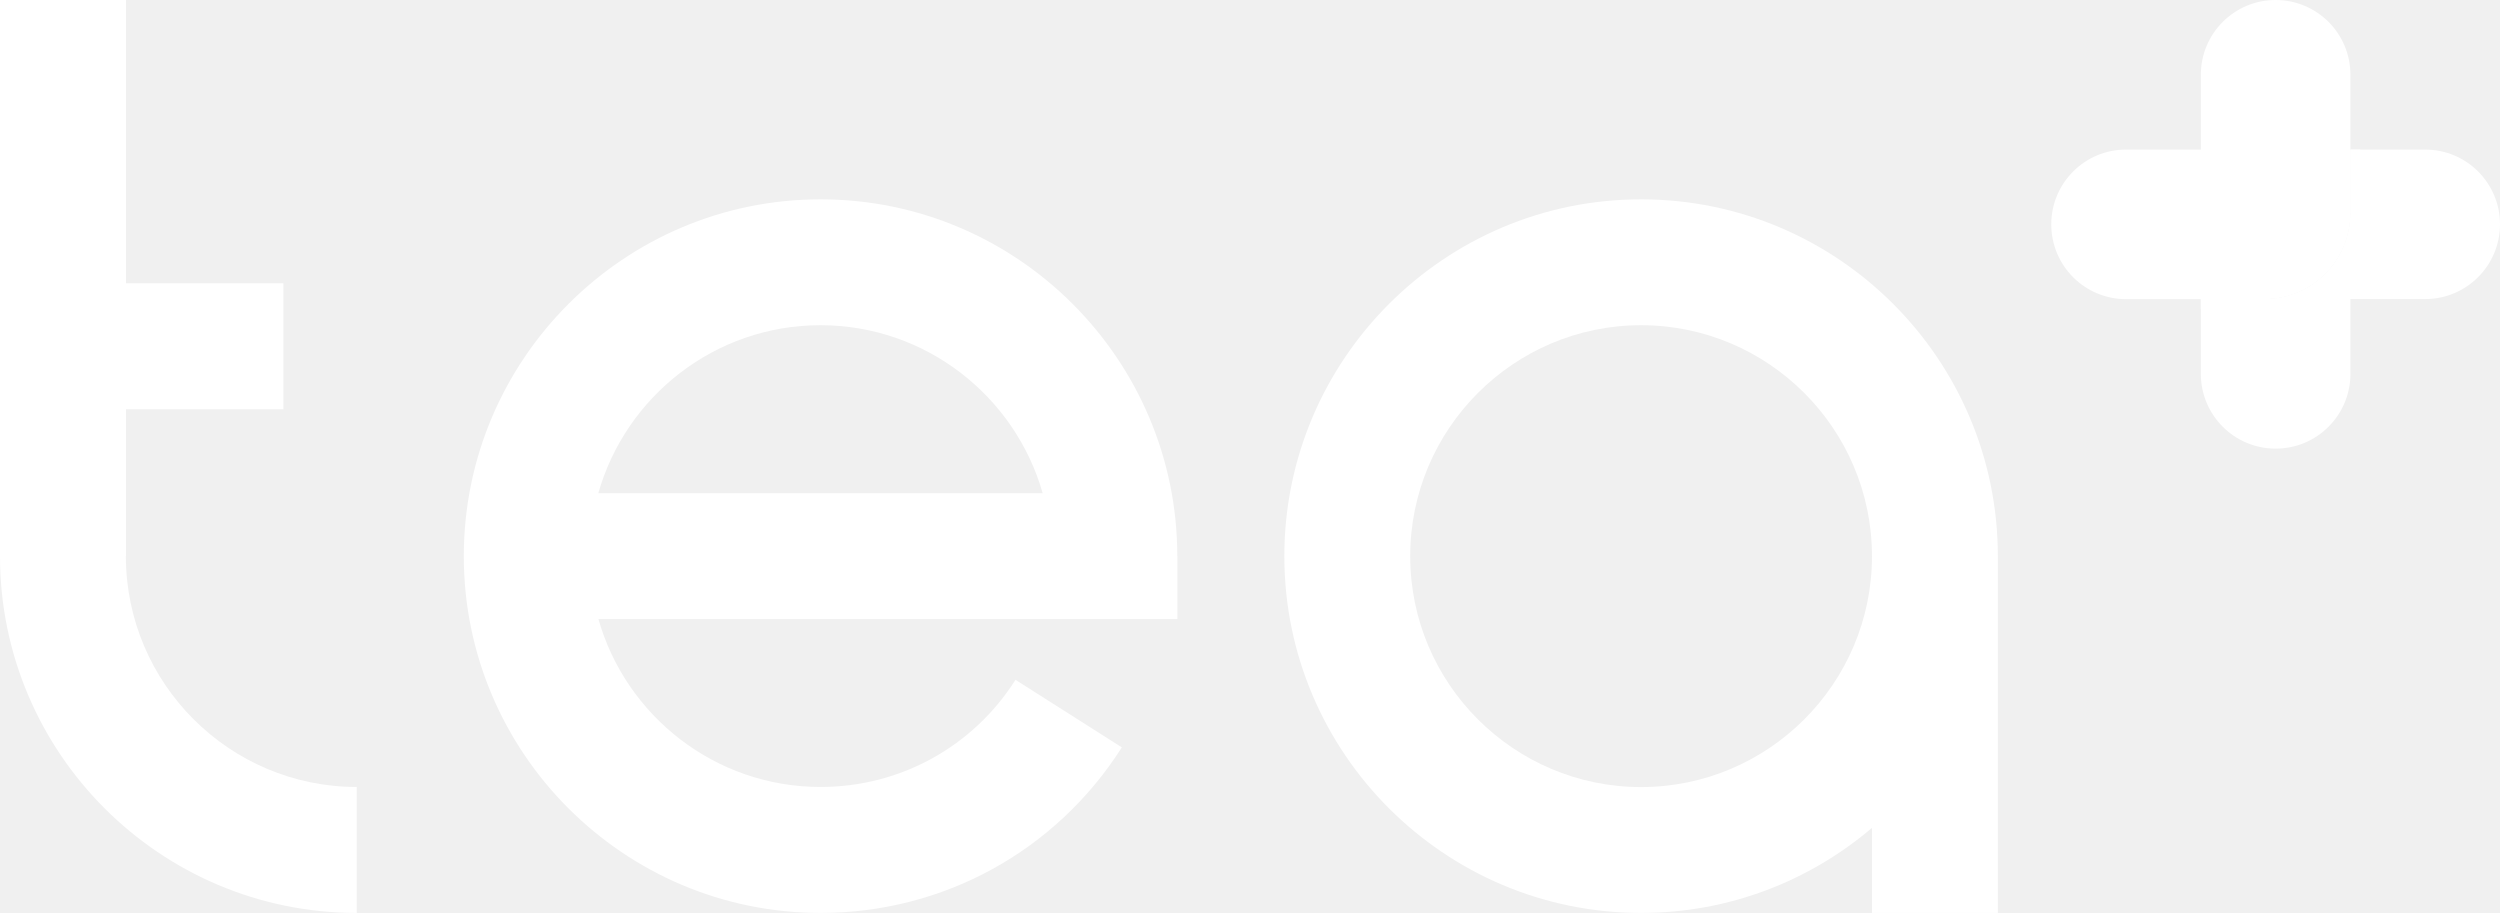
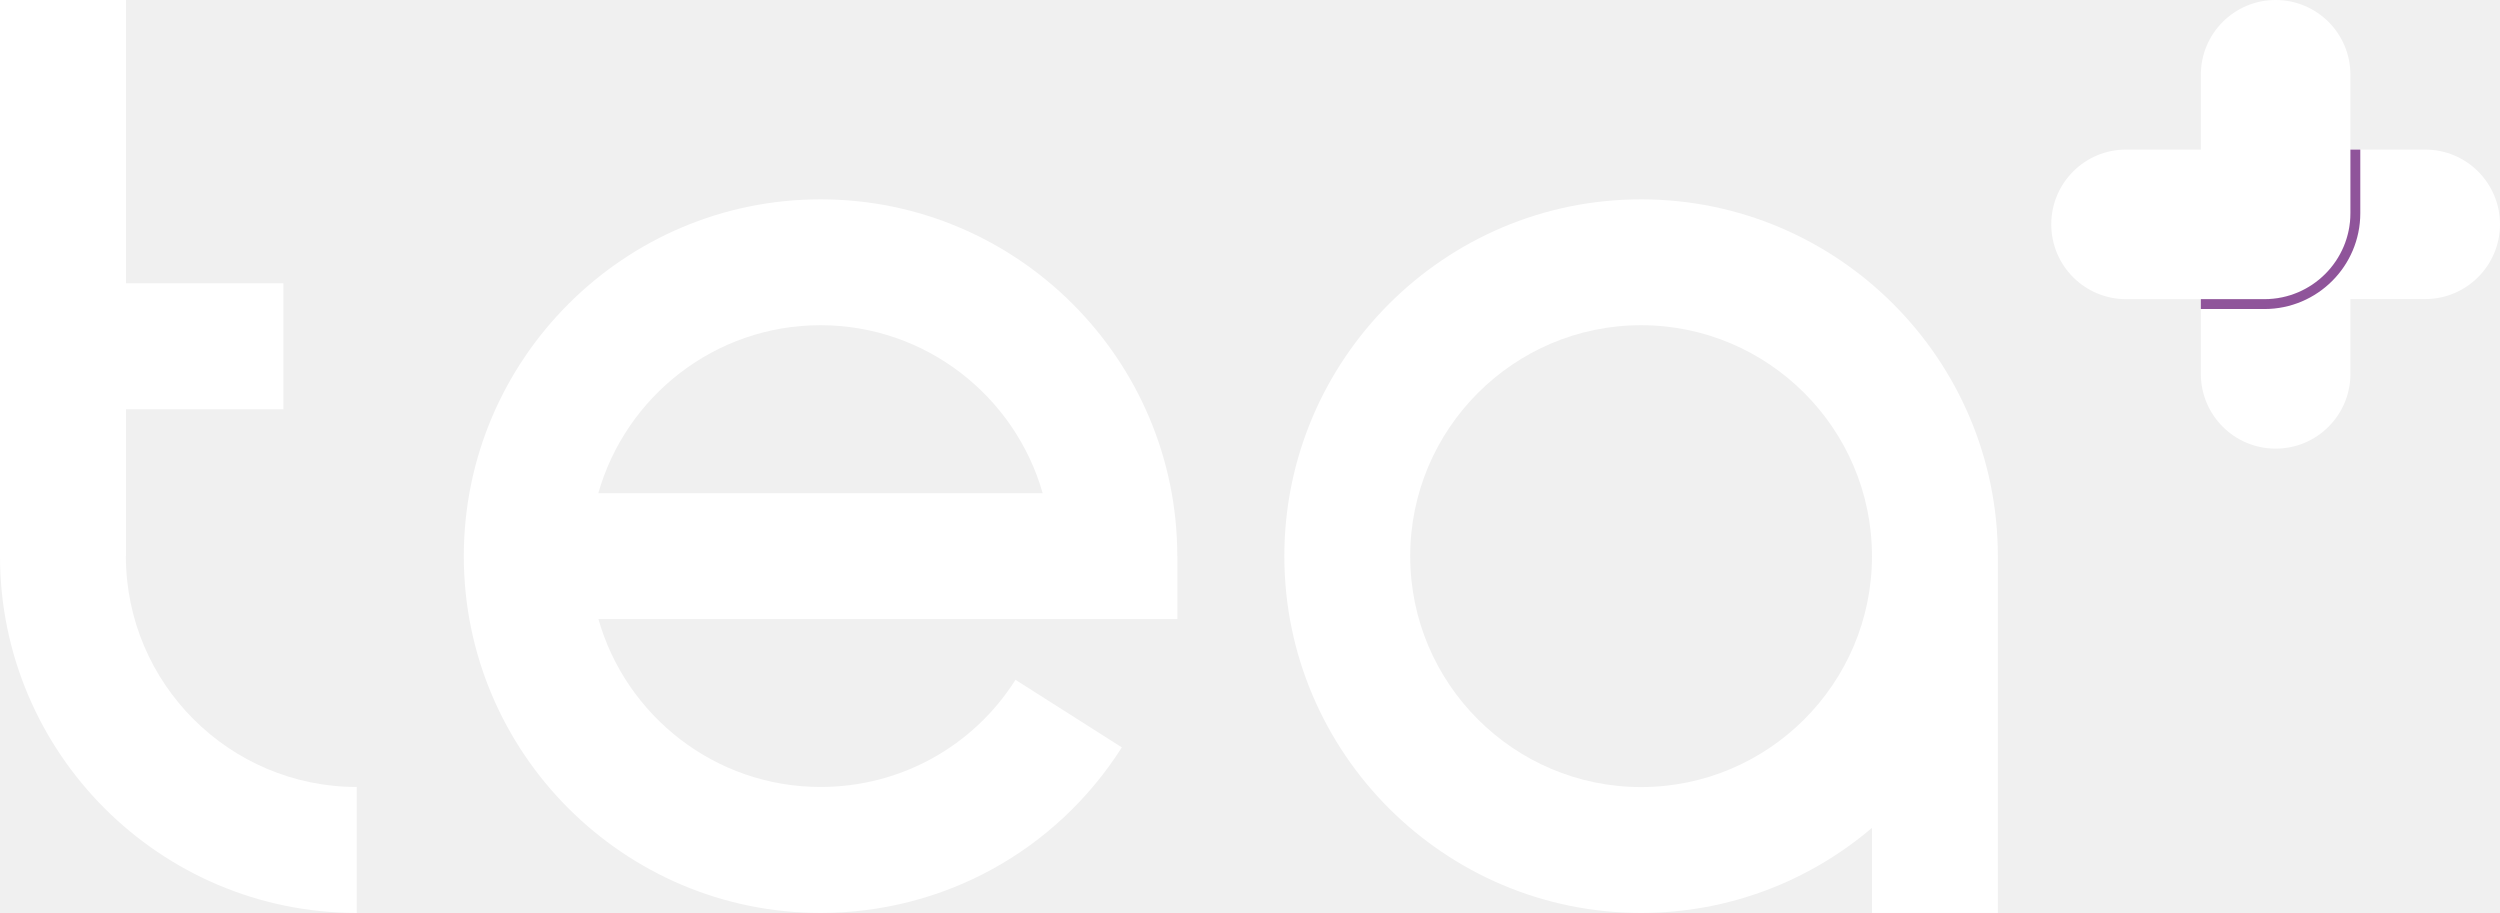
<svg xmlns="http://www.w3.org/2000/svg" id="Layer_2" version="1.1" viewBox="0 0 245.69 89.72">
  <defs>
    <style>
      .st0 {
        fill: #fff;
      }
+ 
+       .st1 {
+         fill: #8f549a;
+       }
    </style>
  </defs>
  <g id="Layer_1-2">
    <path class="st0" d="M245.69,22.04c0,4.06-3.29,7.35-7.35,7.35h-7.35v7.35c0,4.06-3.29,7.35-7.35,7.35s-7.35-3.29-7.35-7.35v-7.34h6.25c4.67,0,8.45-3.79,8.45-8.45v-6.25h7.35c4.06,0,7.35,3.29,7.35,7.34h0Z" />
    <path class="st0" d="M230.99,7.35v13.6c0,4.67-3.78,8.45-8.45,8.45h-13.6c-4.06,0-7.35-3.29-7.35-7.35s3.29-7.35,7.35-7.35h7.35v-7.35C216.29,3.29,219.58,0,223.64,0s7.35,3.29,7.35,7.35h0Z" />
-     <path class="st0" d="M231.96,14.7v6.25c0,5.2-4.22,9.42-9.42,9.42h-6.25v-.97h6.25c4.67,0,8.45-3.79,8.45-8.45v-6.25s.97,0,.97,0Z" />
-     <path class="st0" d="M115.7,54.66c0-19.34-15.73-35.07-35.06-35.07s-35.06,15.74-35.06,35.07,15.73,35.06,35.06,35.06c12.06,0,23.13-6.08,29.61-16.27l-10.45-6.64c-4.19,6.6-11.36,10.53-19.16,10.53-10.37,0-19.13-6.99-21.83-16.5h56.9v-6.18h-.01ZM58.8,48.47c2.7-9.52,11.47-16.51,21.83-16.51s19.13,6.99,21.84,16.51h-43.67Z" />
+     <path class="st1" d="M231.96,14.7v6.25c0,5.2-4.22,9.42-9.42,9.42h-6.25v-.97h6.25c4.67,0,8.45-3.79,8.45-8.45v-6.25s.97,0,.97,0Z" />
+     <path class="st0" d="M115.7,54.66c0-19.34-15.73-35.07-35.06-35.07s-35.06,15.74-35.06,35.07,15.73,35.06,35.06,35.06c12.06,0,23.13-6.08,29.61-16.27l-10.45-6.64c-4.19,6.6-11.36,10.53-19.16,10.53-10.37,0-19.13-6.99-21.83-16.5h56.9v-6.18s-.01,0-.01,0ZM58.8,48.47c2.7-9.52,11.47-16.51,21.83-16.51s19.13,6.99,21.84,16.51h-43.67Z" />
    <path class="st0" d="M161.28,19.59c-19.34,0-35.06,15.74-35.06,35.07s15.73,35.06,35.06,35.06c8.64,0,16.57-3.15,22.69-8.36v8.36h12.37v-35.06c0-19.34-15.73-35.07-35.06-35.07ZM161.28,77.35c-12.51,0-22.69-10.18-22.69-22.69s10.18-22.7,22.69-22.7,22.69,10.19,22.69,22.7-10.18,22.69-22.69,22.69Z" />
    <path class="st0" d="M12.38,54.66v-14.44h15.47v-12.38h-15.47V0H0v54.66c0,19.34,15.73,35.06,35.06,35.06v-12.38c-12.51,0-22.69-10.18-22.69-22.69h0Z" />
  </g>
</svg>
